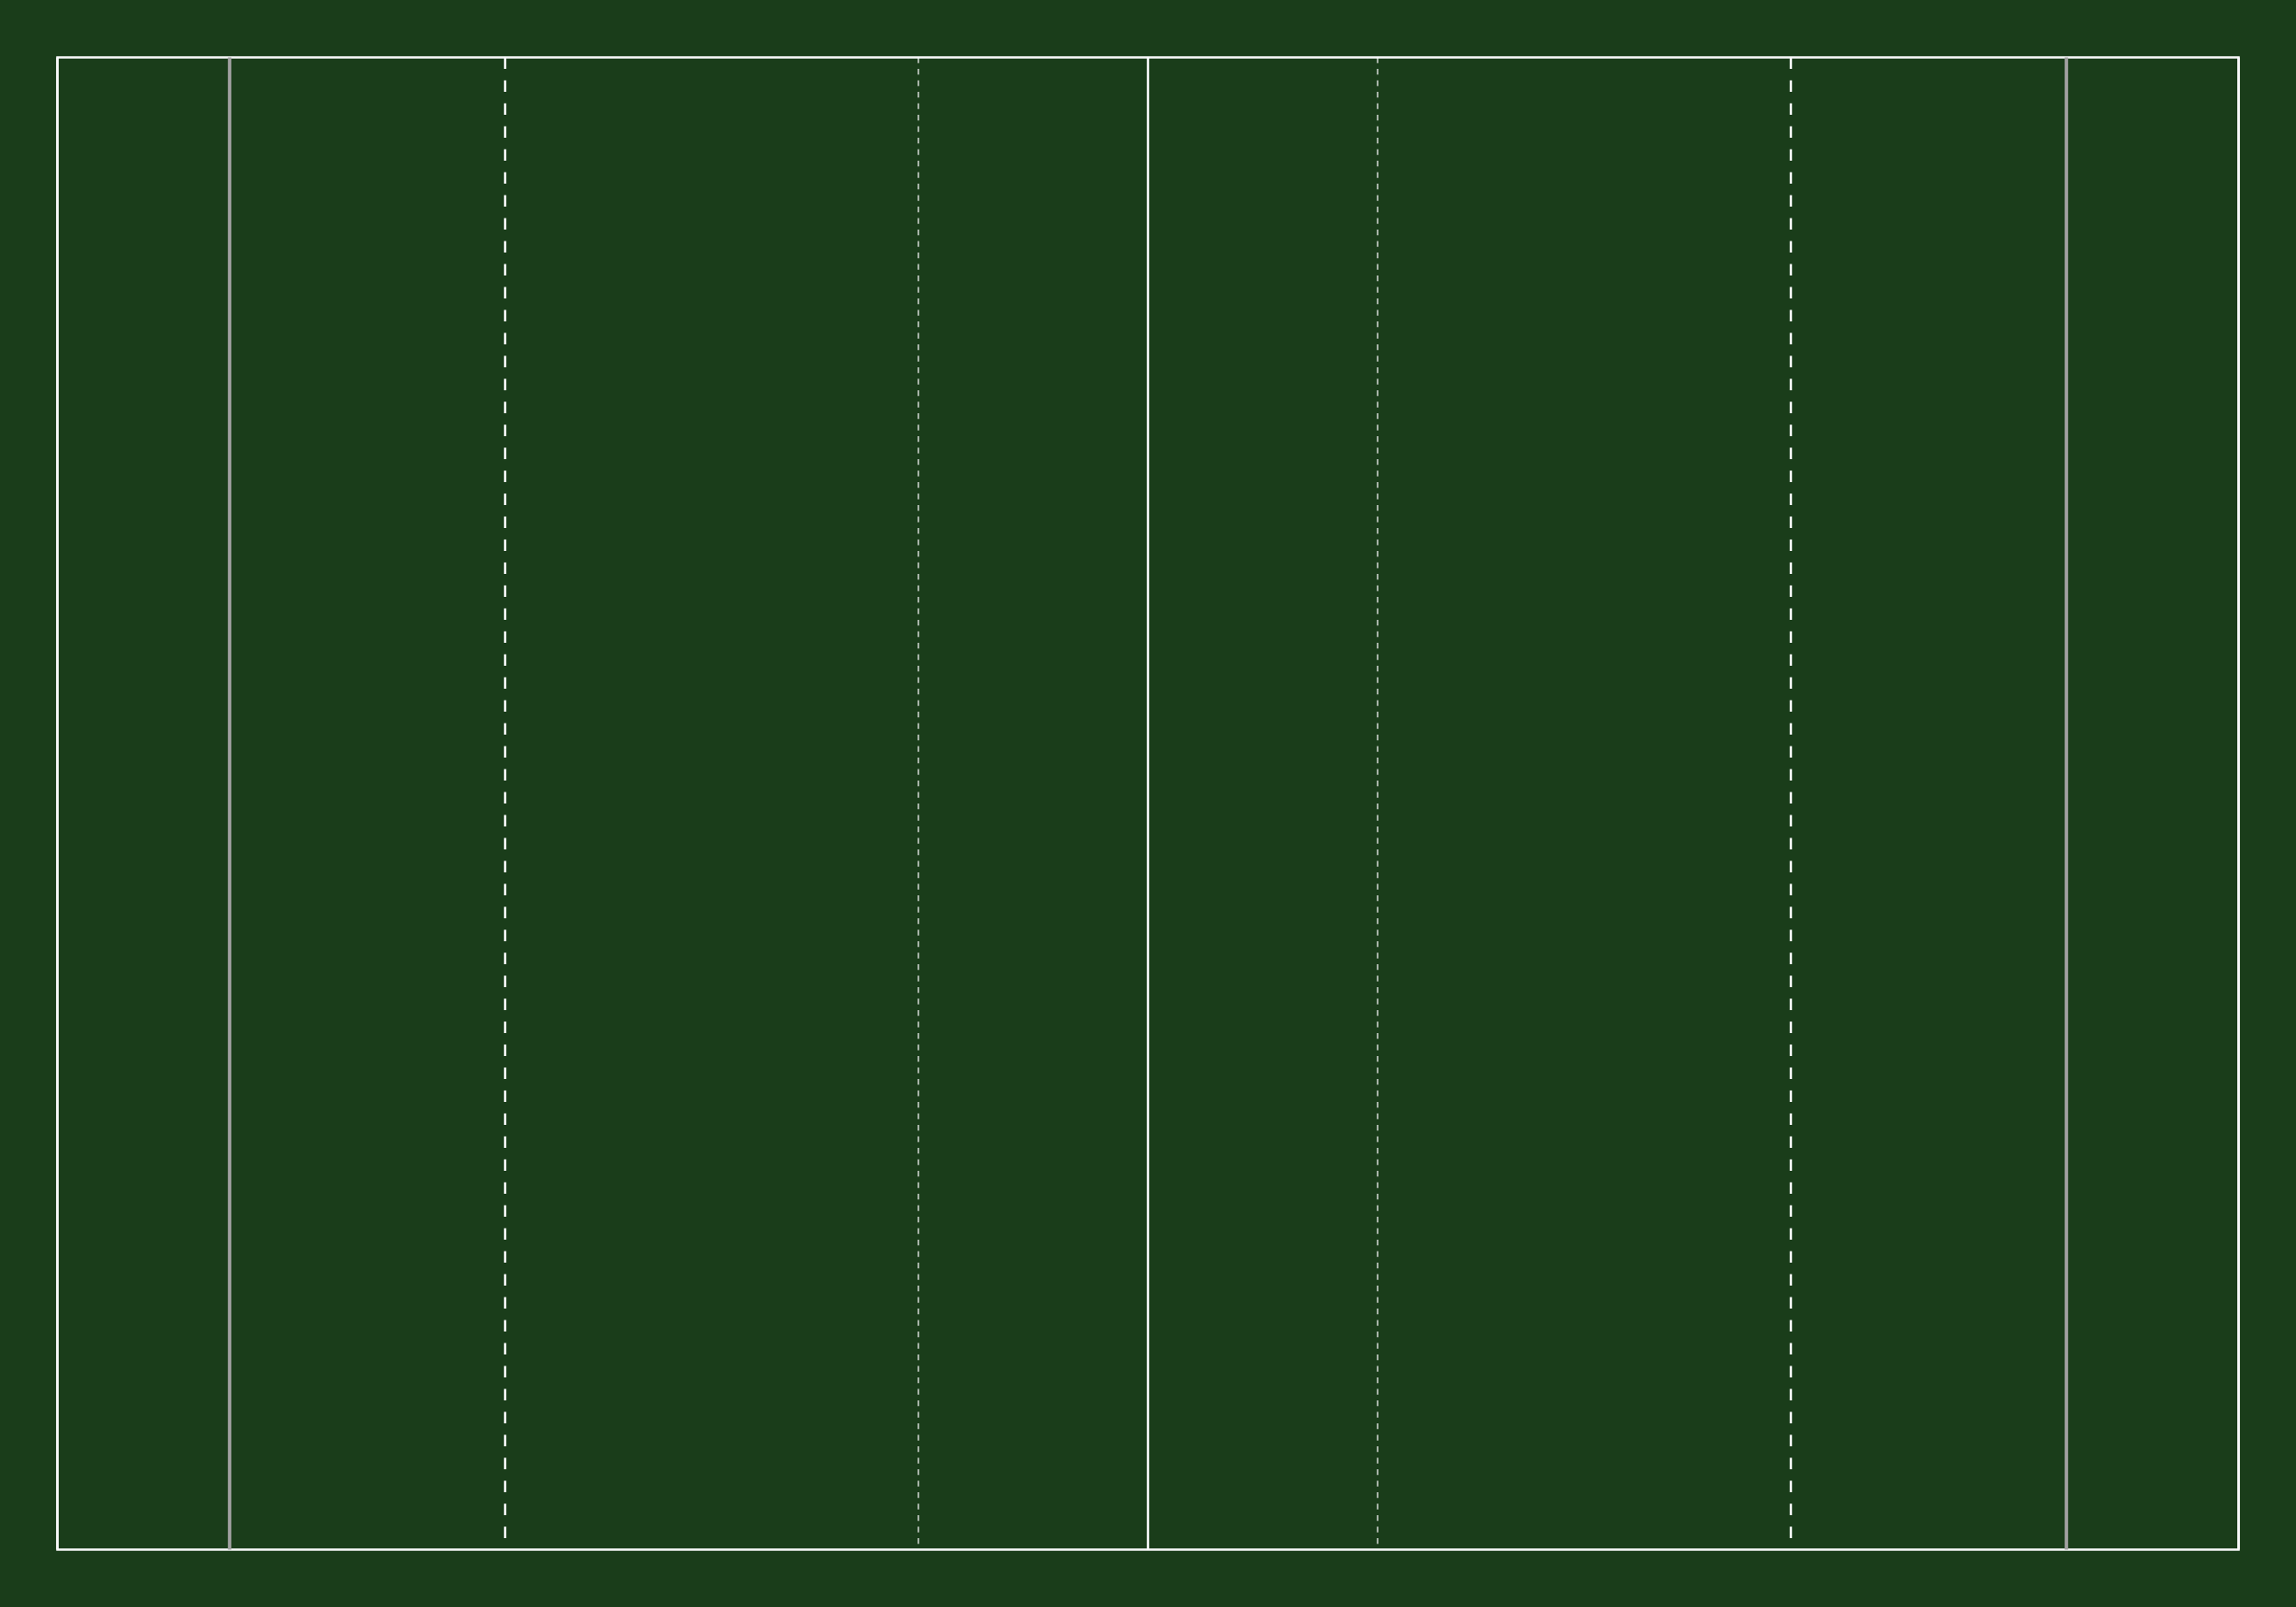
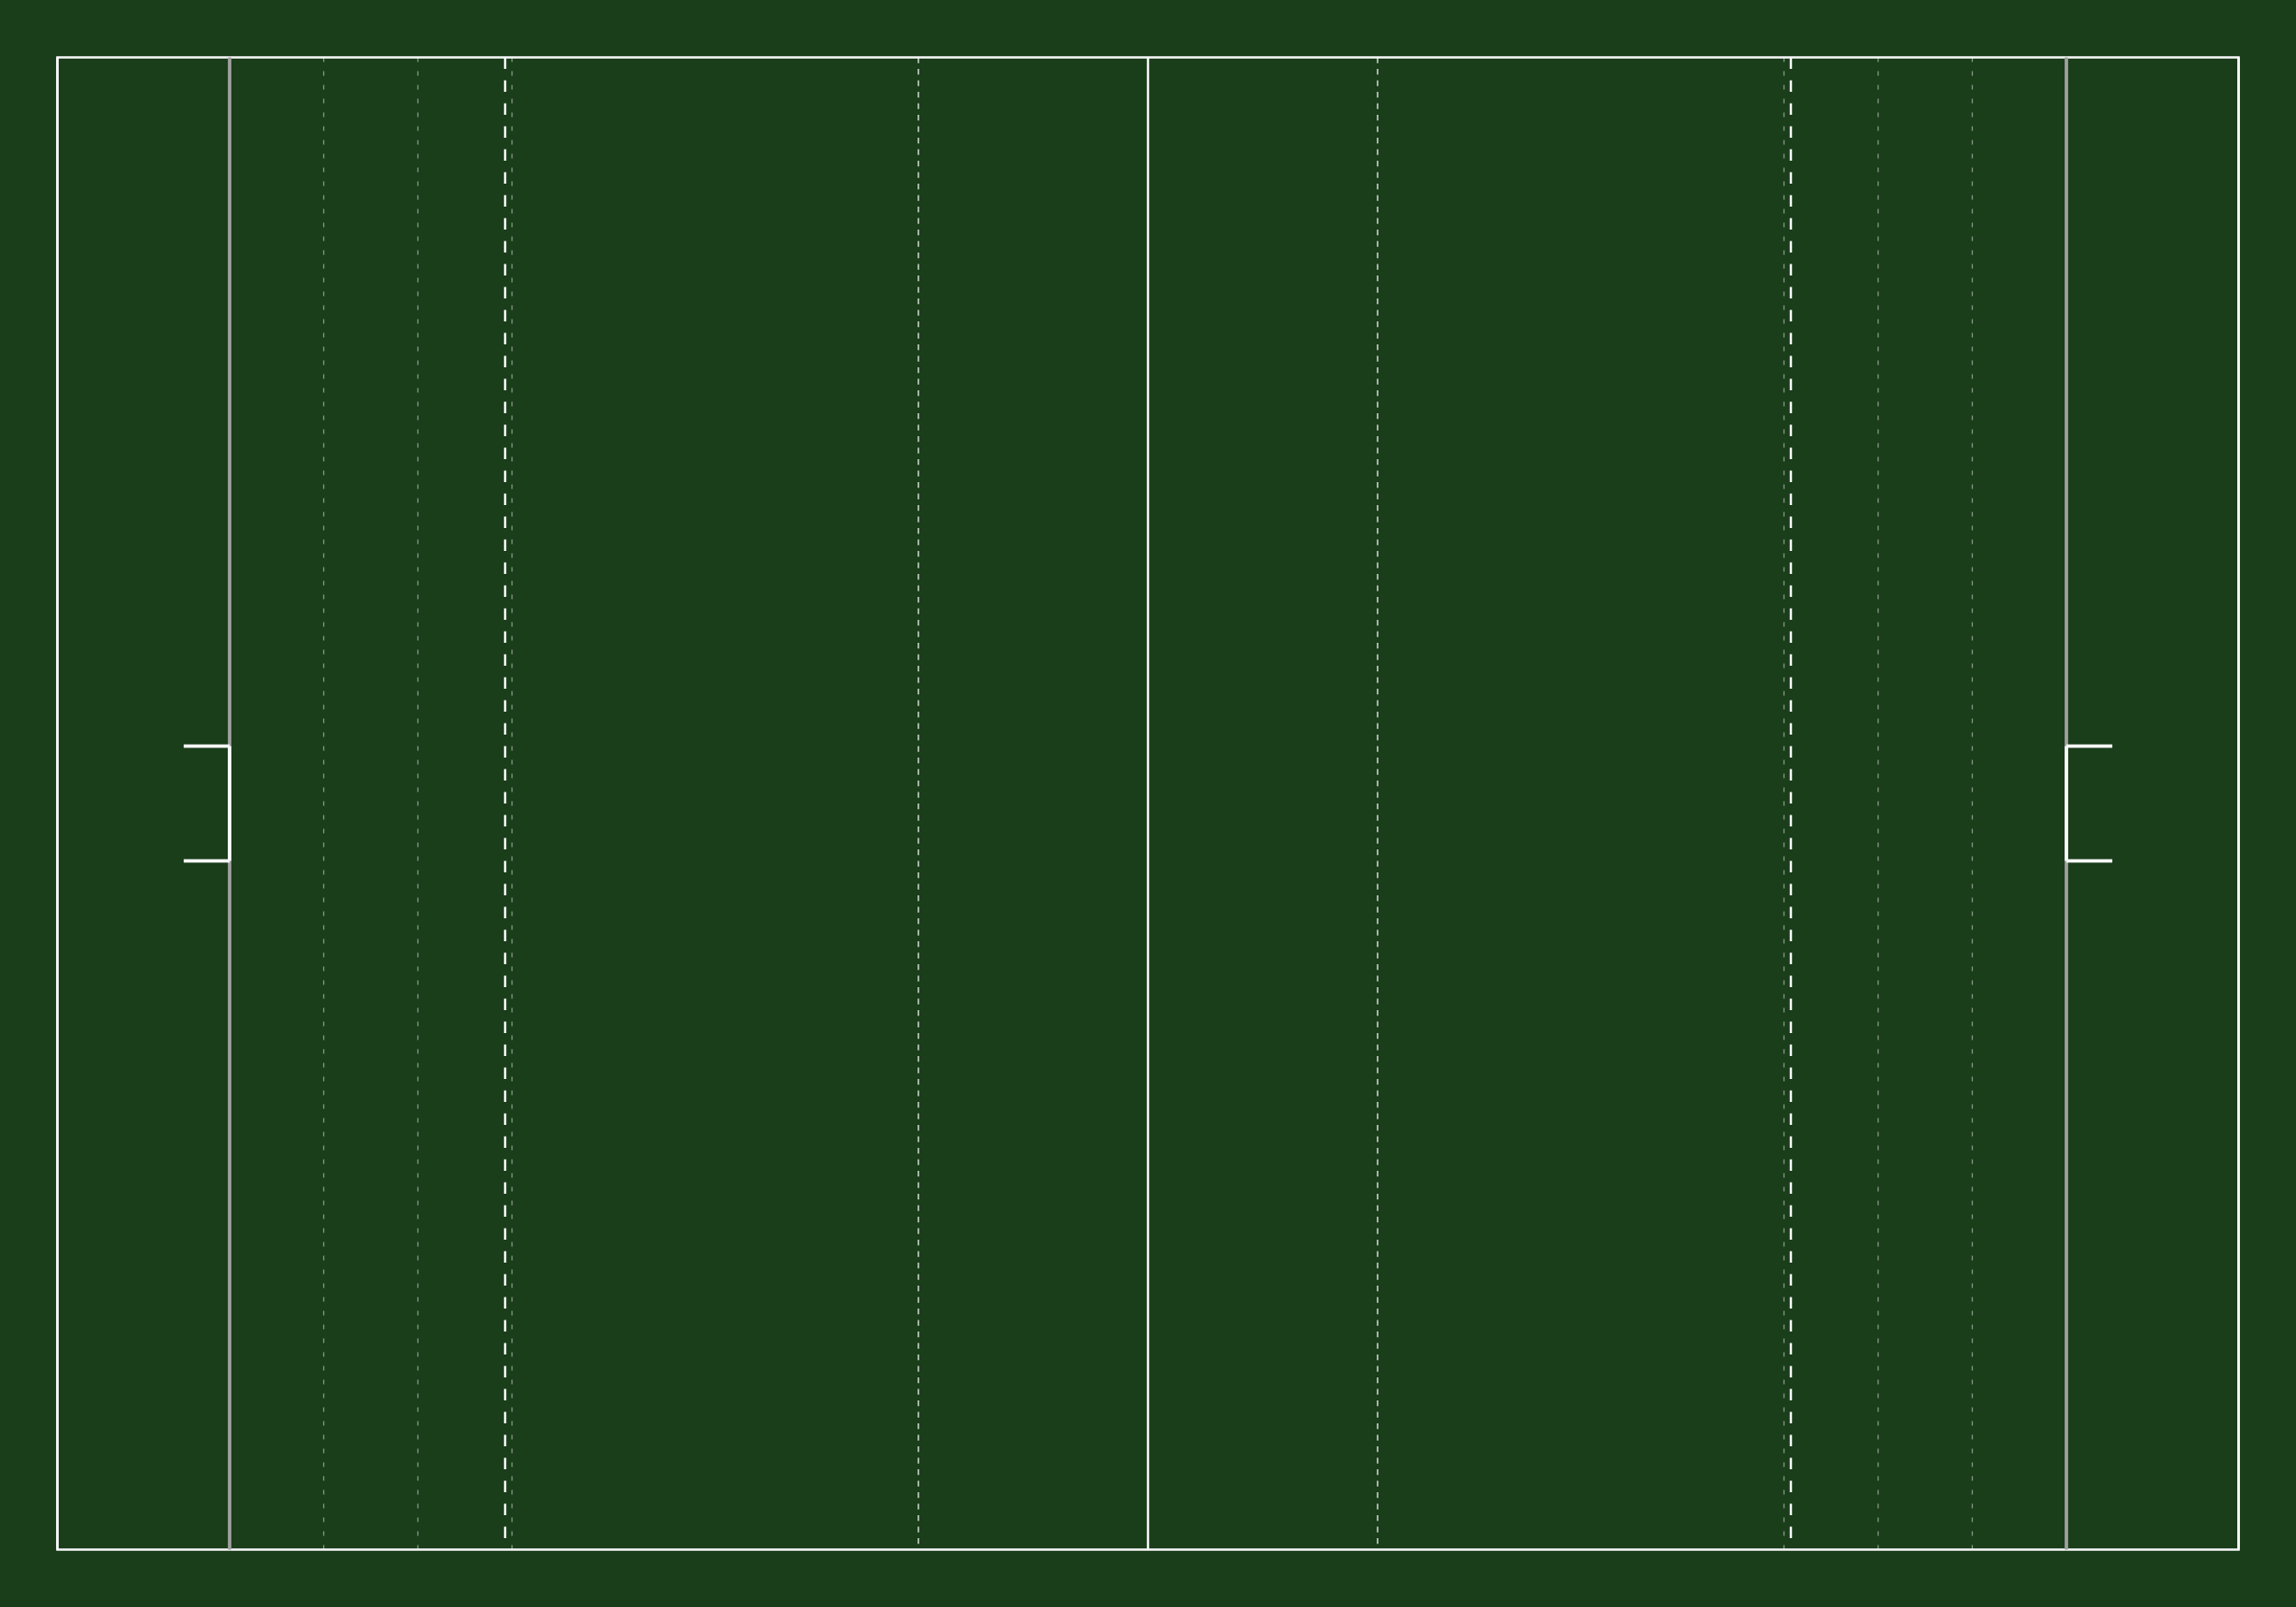
<svg xmlns="http://www.w3.org/2000/svg" width="2000" height="1400" viewBox="0 0 2000 1400">
  <rect width="2000" height="1400" fill="#1A3D1A" />
  <rect x="50" y="50" width="1900" height="1300" fill="none" stroke="#F8F9FA" stroke-width="2" />
  <line x1="1000" y1="50" x2="1000" y2="1350" stroke="#F8F9FA" stroke-width="2" />
  <line x1="440" y1="50" x2="440" y2="1350" stroke="#F8F9FA" stroke-width="2" stroke-dasharray="10,10" />
  <line x1="1560" y1="50" x2="1560" y2="1350" stroke="#F8F9FA" stroke-width="2" stroke-dasharray="10,10" />
  <line x1="800" y1="50" x2="800" y2="1350" stroke="#F8F9FA" stroke-width="1" stroke-dasharray="5,5" />
  <line x1="1200" y1="50" x2="1200" y2="1350" stroke="#F8F9FA" stroke-width="1" stroke-dasharray="5,5" />
  <line x1="200" y1="50" x2="200" y2="1350" stroke="#A0A0A0" stroke-width="3" />
  <line x1="1800" y1="50" x2="1800" y2="1350" stroke="#A0A0A0" stroke-width="3" />
  <line x1="50" y1="50" x2="50" y2="1350" stroke="#F8F9FA" stroke-width="2" />
  <line x1="1950" y1="50" x2="1950" y2="1350" stroke="#F8F9FA" stroke-width="2" />
+   <line x1="200" y1="650" x2="160" y2="650" stroke="#F8F9FA" stroke-width="3" />
+   <line x1="200" y1="750" x2="160" y2="750" stroke="#F8F9FA" stroke-width="3" />
+   <line x1="200" y1="650" x2="200" y2="750" stroke="#F8F9FA" stroke-width="3" />
+   <line x1="1800" y1="650" x2="1840" y2="650" stroke="#F8F9FA" stroke-width="3" />
+   <line x1="1800" y1="750" x2="1840" y2="750" stroke="#F8F9FA" stroke-width="3" />
+   <line x1="1800" y1="650" x2="1800" y2="750" stroke="#F8F9FA" stroke-width="3" />
+   <line x1="282" y1="50" x2="282" y2="1350" stroke="#F8F9FA" stroke-width="1" stroke-dasharray="4 8" opacity="0.5" />
+   <line x1="364" y1="50" x2="364" y2="1350" stroke="#F8F9FA" stroke-width="1" stroke-dasharray="4 8" opacity="0.5" />
+   <line x1="446" y1="50" x2="446" y2="1350" stroke="#F8F9FA" stroke-width="1" stroke-dasharray="4 8" opacity="0.5" />
+   <line x1="1718" y1="50" x2="1718" y2="1350" stroke="#F8F9FA" stroke-width="1" stroke-dasharray="4 8" opacity="0.5" />
+   <line x1="1636" y1="50" x2="1636" y2="1350" stroke="#F8F9FA" stroke-width="1" stroke-dasharray="4 8" opacity="0.5" />
+   <line x1="1554" y1="50" x2="1554" y2="1350" stroke="#F8F9FA" stroke-width="1" stroke-dasharray="4 8" opacity="0.5" />
</svg>
